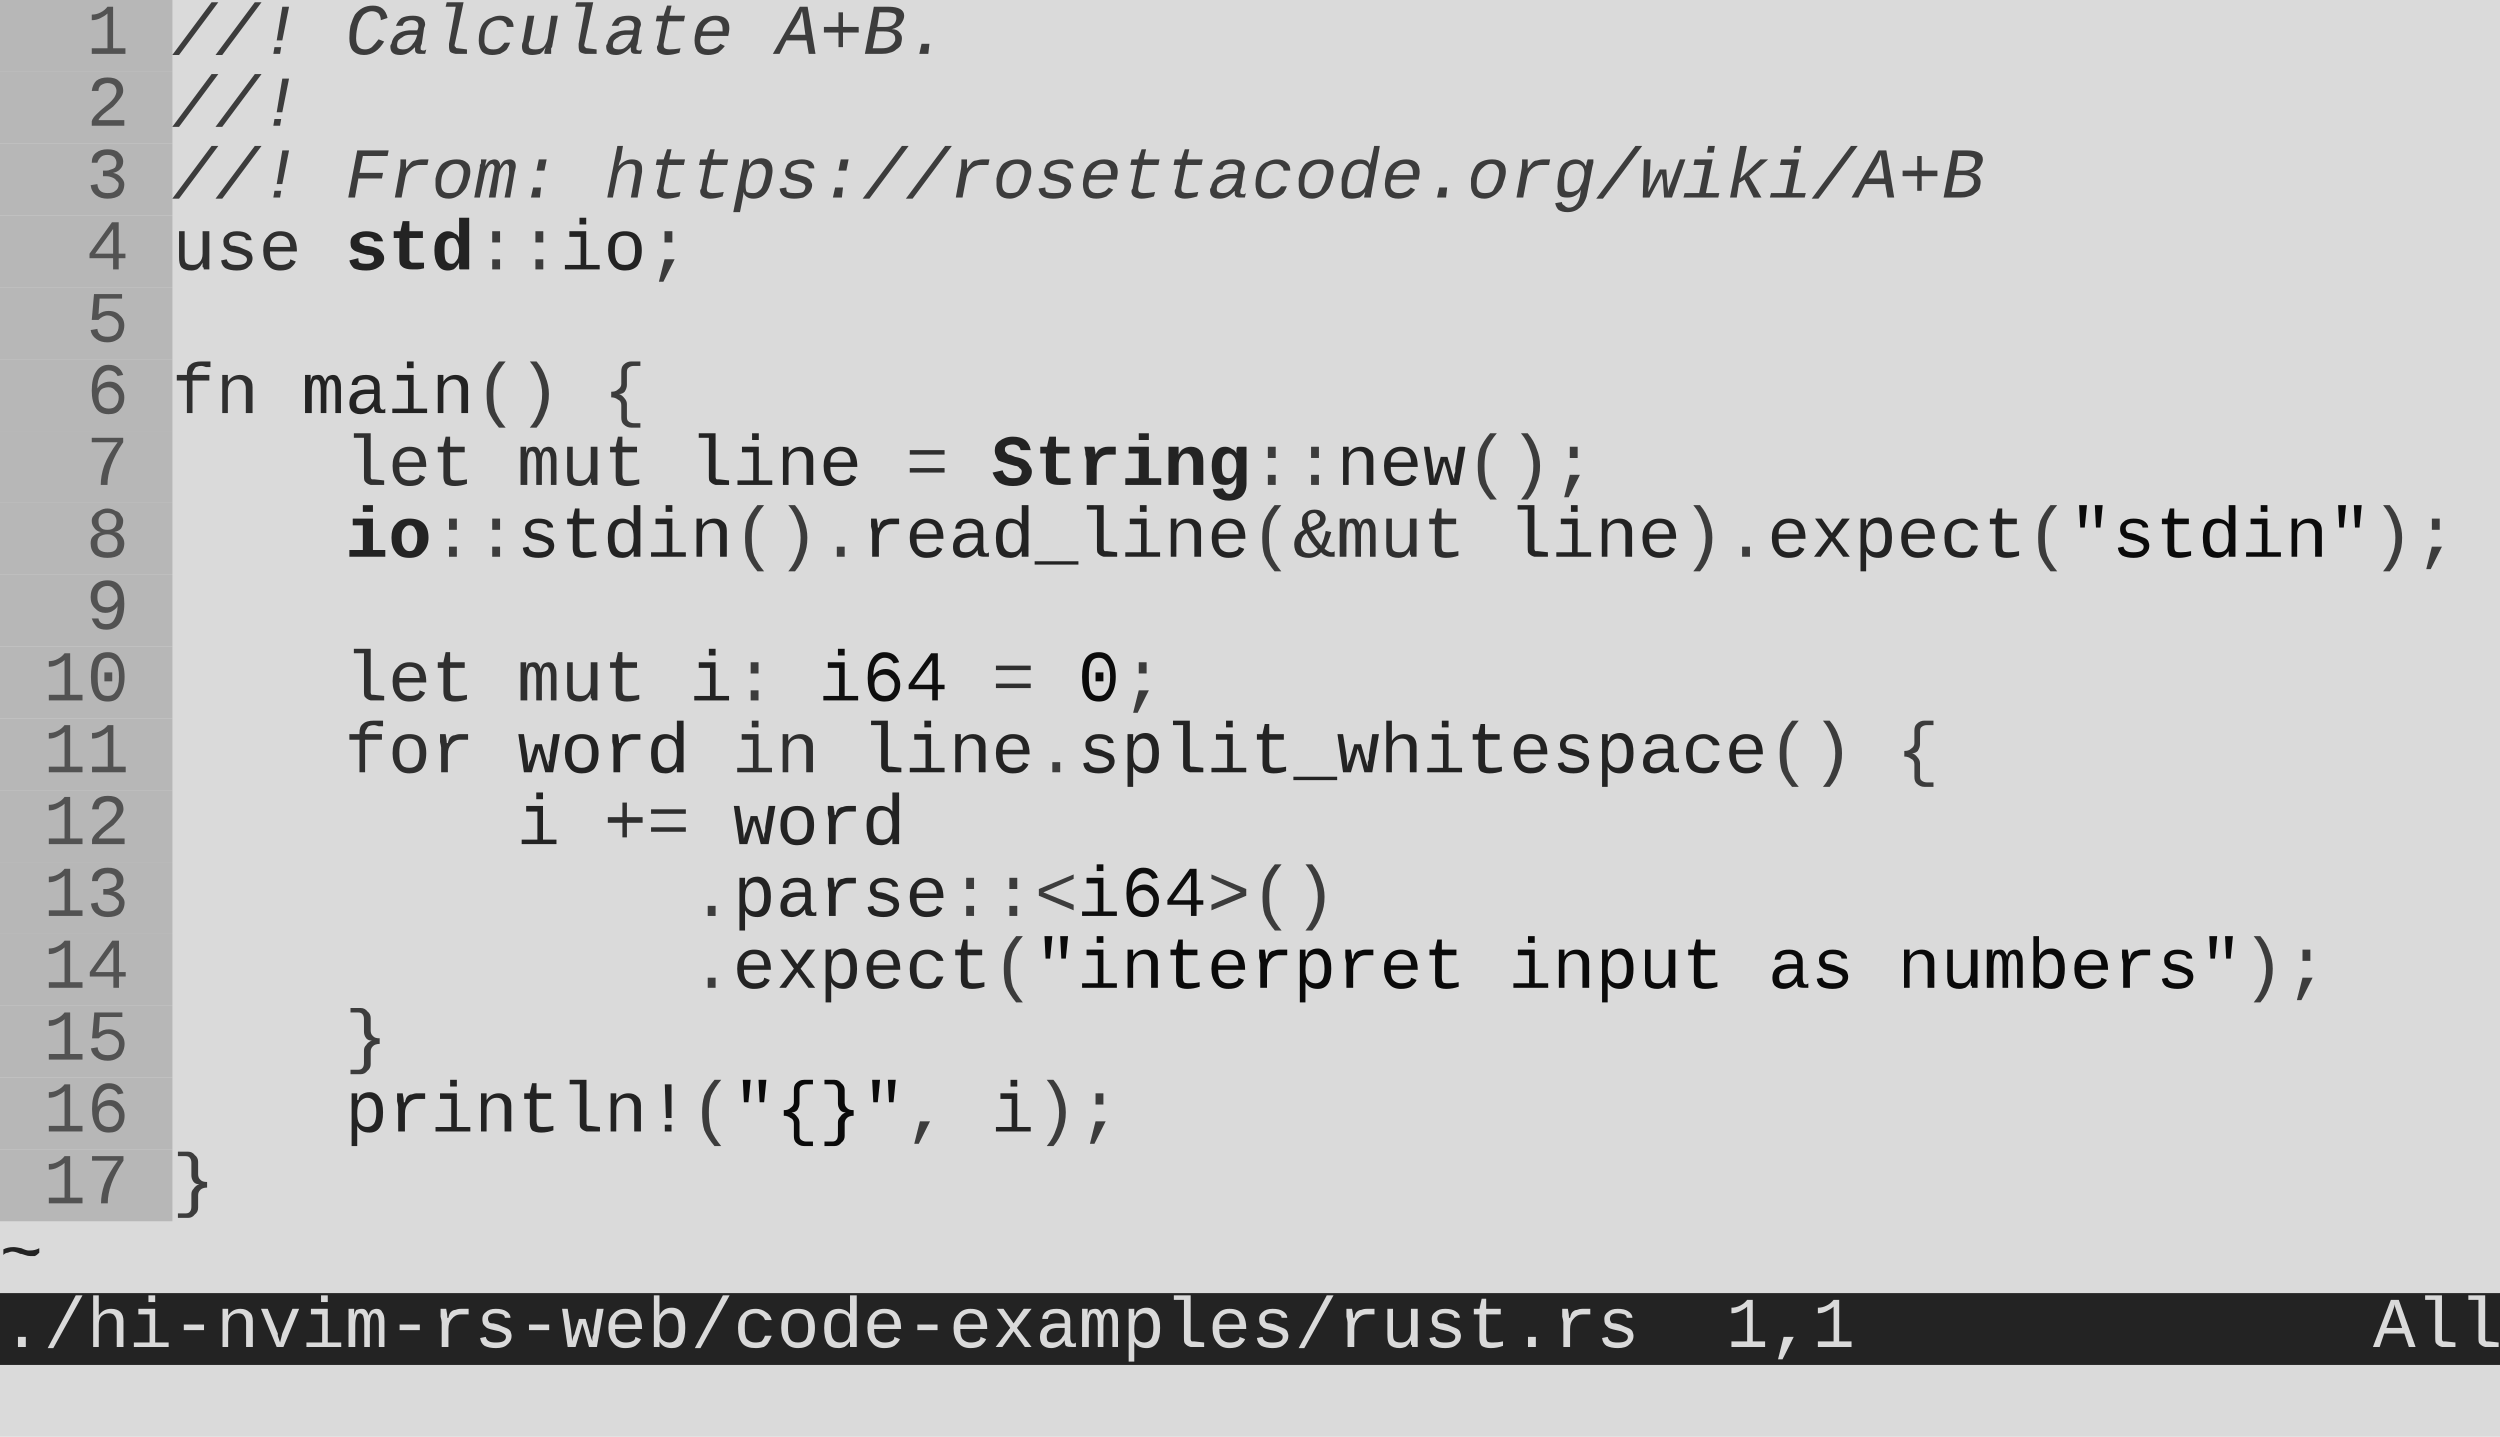
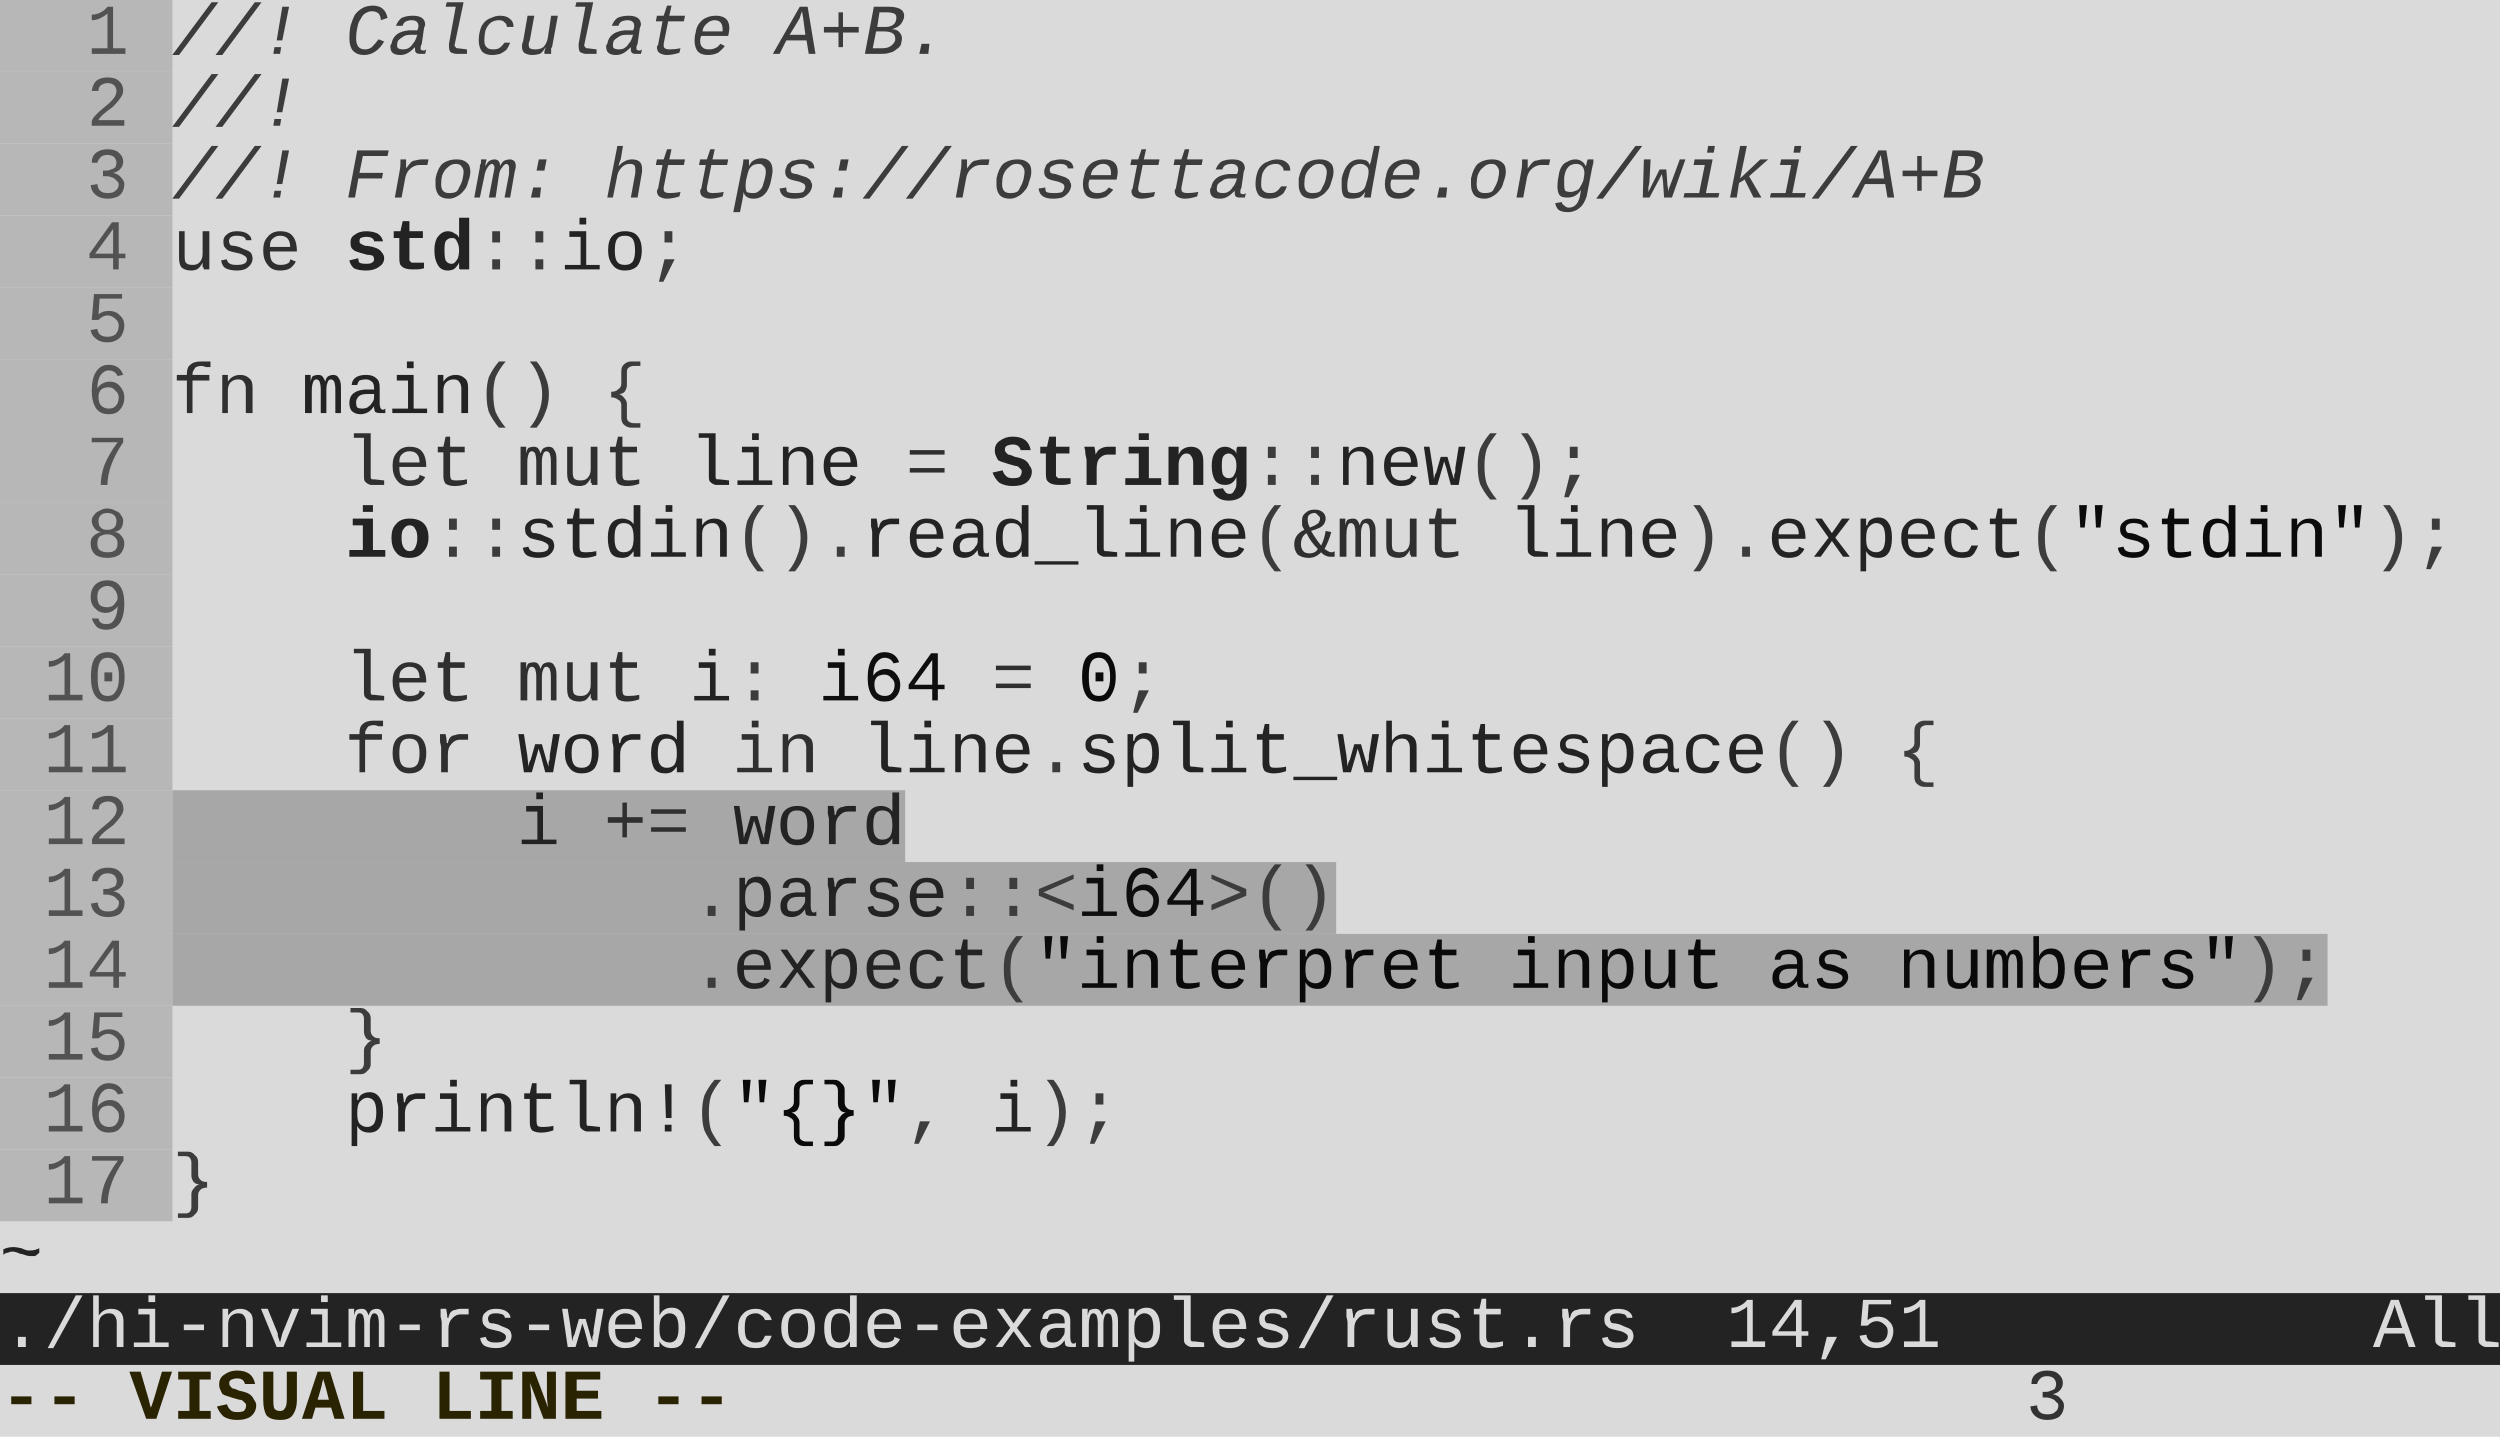
<svg xmlns="http://www.w3.org/2000/svg" viewBox="0 0 34.8 20">
  <style>
  .screen {
    font-family: "ui-monospace", "Consolas", "Liberation Mono", "Source Code Pro", monospace;
    font-size: 1px;
  }
</style>
  <g class="screen">
    <rect x="0" y="0" width="34.8" height="20" style="fill: #dadada;" />
    <rect x="0" y="0" width="2.4" height="1" style="fill: #b7b7b7;" />
    <rect x="0" y="1" width="2.4" height="1" style="fill: #b7b7b7;" />
    <rect x="0" y="2" width="2.4" height="1" style="fill: #b7b7b7;" />
    <rect x="0" y="3" width="2.4" height="1" style="fill: #b7b7b7;" />
    <rect x="0" y="4" width="2.4" height="1" style="fill: #b7b7b7;" />
    <rect x="0" y="5" width="2.4" height="1" style="fill: #b7b7b7;" />
    <rect x="0" y="6" width="2.4" height="1" style="fill: #b7b7b7;" />
    <rect x="0" y="7" width="2.4" height="1" style="fill: #b7b7b7;" />
    <rect x="0" y="8" width="2.4" height="1" style="fill: #b7b7b7;" />
    <rect x="0" y="9" width="2.4" height="1" style="fill: #b7b7b7;" />
    <rect x="0" y="10" width="2.4" height="1" style="fill: #b7b7b7;" />
    <rect x="0" y="11" width="2.4" height="1" style="fill: #b7b7b7;" />
+     <rect x="2.4" y="11" width="10.2" height="1" style="fill: #a7a7a7;" />
    <rect x="0" y="12" width="2.4" height="1" style="fill: #b7b7b7;" />
+     <rect x="2.4" y="12" width="16.2" height="1" style="fill: #a7a7a7;" />
    <rect x="0" y="13" width="2.4" height="1" style="fill: #b7b7b7;" />
+     <rect x="2.4" y="13" width="30" height="1" style="fill: #a7a7a7;" />
    <rect x="0" y="14" width="2.4" height="1" style="fill: #b7b7b7;" />
    <rect x="0" y="15" width="2.4" height="1" style="fill: #b7b7b7;" />
    <rect x="0" y="16" width="2.4" height="1" style="fill: #b7b7b7;" />
    <rect x="0" y="18" width="34.8" height="1" style="fill: #232323;" />
    <text x="1.2" y="0.75" textLength="0.6" style="fill: #525252;">1</text>
    <text x="2.4" y="0.75" textLength="10.8" style="fill: #3c3c3c; font-style: italic;">//! Calculate A+B.</text>
    <text x="1.2" y="1.75" textLength="0.6" style="fill: #525252;">2</text>
    <text x="2.4" y="1.75" textLength="1.8" style="fill: #3c3c3c; font-style: italic;">//!</text>
    <text x="1.2" y="2.75" textLength="0.6" style="fill: #525252;">3</text>
    <text x="2.4" y="2.75" textLength="25.2" style="fill: #3c3c3c; font-style: italic;">//! From: https://rosettacode.org/wiki/A+B</text>
    <text x="1.2" y="3.75" textLength="0.6" style="fill: #525252;">4</text>
    <text x="2.4" y="3.75" textLength="1.8" style="fill: #2f2f2f;">use</text>
    <text x="4.8" y="3.75" textLength="1.8" style="fill: #232323; font-weight: 600;">std</text>
    <text x="6.6" y="3.75" textLength="1.2" style="fill: #3c3c3c;">::</text>
    <text x="7.8" y="3.75" textLength="1.2" style="fill: #232323;">io</text>
    <text x="9" y="3.75" textLength="0.6" style="fill: #3c3c3c;">;</text>
    <text x="1.2" y="4.75" textLength="0.6" style="fill: #525252;">5</text>
    <text x="1.2" y="5.75" textLength="0.6" style="fill: #525252;">6</text>
    <text x="2.4" y="5.75" textLength="1.2" style="fill: #2f2f2f;">fn</text>
    <text x="4.2" y="5.75" textLength="2.4" style="fill: #232323;">main</text>
    <text x="6.6" y="5.75" textLength="1.2" style="fill: #3c3c3c;">()</text>
    <text x="8.4" y="5.75" textLength="0.6" style="fill: #3c3c3c;">{</text>
    <text x="1.2" y="6.75" textLength="0.6" style="fill: #525252;">7</text>
    <text x="4.8" y="6.75" textLength="1.8" style="fill: #2f2f2f;">let</text>
    <text x="7.2" y="6.75" textLength="1.8" style="fill: #2f2f2f;">mut</text>
    <text x="9.6" y="6.75" textLength="2.4" style="fill: #232323;">line</text>
    <text x="12.6" y="6.75" textLength="0.6" style="fill: #2f2f2f;">=</text>
    <text x="13.8" y="6.75" textLength="3.6" style="fill: #232323; font-weight: 600;">String</text>
    <text x="17.4" y="6.75" textLength="1.2" style="fill: #3c3c3c;">::</text>
    <text x="18.6" y="6.75" textLength="1.8" style="fill: #232323;">new</text>
    <text x="20.4" y="6.75" textLength="1.8" style="fill: #3c3c3c;">();</text>
    <text x="1.2" y="7.75" textLength="0.6" style="fill: #525252;">8</text>
    <text x="4.8" y="7.75" textLength="1.2" style="fill: #232323; font-weight: 600;">io</text>
    <text x="6" y="7.75" textLength="1.2" style="fill: #3c3c3c;">::</text>
    <text x="7.2" y="7.75" textLength="3" style="fill: #232323;">stdin</text>
    <text x="10.2" y="7.75" textLength="1.8" style="fill: #3c3c3c;">().</text>
    <text x="12" y="7.75" textLength="5.4" style="fill: #232323;">read_line</text>
    <text x="17.4" y="7.75" textLength="0.6" style="fill: #3c3c3c;">(</text>
    <text x="18" y="7.75" textLength="2.4" style="fill: #2f2f2f;">&amp;mut</text>
    <text x="21" y="7.75" textLength="2.4" style="fill: #232323;">line</text>
    <text x="23.4" y="7.75" textLength="1.2" style="fill: #3c3c3c;">).</text>
    <text x="24.6" y="7.75" textLength="3.6" style="fill: #232323;">expect</text>
    <text x="28.2" y="7.75" textLength="0.6" style="fill: #3c3c3c;">(</text>
    <text x="28.8" y="7.75" textLength="4.2" style="fill: #0a0a0a;">"stdin"</text>
    <text x="33" y="7.75" textLength="1.2" style="fill: #3c3c3c;">);</text>
    <text x="1.2" y="8.75" textLength="0.6" style="fill: #525252;">9</text>
    <text x="0.6" y="9.75" textLength="1.2" style="fill: #525252;">10</text>
    <text x="4.8" y="9.75" textLength="1.8" style="fill: #2f2f2f;">let</text>
    <text x="7.2" y="9.75" textLength="1.8" style="fill: #2f2f2f;">mut</text>
    <text x="9.6" y="9.75" textLength="0.6" style="fill: #232323;">i</text>
    <text x="10.2" y="9.75" textLength="0.6" style="fill: #3c3c3c;">:</text>
    <text x="11.4" y="9.75" textLength="1.8" style="fill: #0e0e0e;">i64</text>
    <text x="13.8" y="9.75" textLength="0.6" style="fill: #2f2f2f;">=</text>
    <text x="15" y="9.75" textLength="0.6" style="fill: #0a0a0a;">0</text>
    <text x="15.6" y="9.75" textLength="0.6" style="fill: #3c3c3c;">;</text>
    <text x="0.6" y="10.75" textLength="1.2" style="fill: #525252;">11</text>
    <text x="4.8" y="10.75" textLength="1.8" style="fill: #2f2f2f;">for</text>
    <text x="7.2" y="10.75" textLength="2.4" style="fill: #232323;">word</text>
    <text x="10.2" y="10.75" textLength="1.2" style="fill: #2f2f2f;">in</text>
    <text x="12" y="10.75" textLength="2.4" style="fill: #232323;">line</text>
    <text x="14.4" y="10.75" textLength="0.6" style="fill: #3c3c3c;">.</text>
    <text x="15" y="10.75" textLength="9.6" style="fill: #232323;">split_whitespace</text>
    <text x="24.6" y="10.75" textLength="1.2" style="fill: #3c3c3c;">()</text>
    <text x="26.4" y="10.75" textLength="0.6" style="fill: #3c3c3c;">{</text>
    <text x="0.6" y="11.75" textLength="1.2" style="fill: #525252;">12</text>
    <text x="7.2" y="11.75" textLength="0.6" style="fill: #232323;">i</text>
    <text x="8.4" y="11.75" textLength="1.2" style="fill: #2f2f2f;">+=</text>
    <text x="10.2" y="11.75" textLength="2.4" style="fill: #232323;">word</text>
    <text x="0.6" y="12.75" textLength="1.2" style="fill: #525252;">13</text>
    <text x="9.6" y="12.75" textLength="0.6" style="fill: #3c3c3c;">.</text>
    <text x="10.2" y="12.75" textLength="3" style="fill: #232323;">parse</text>
    <text x="13.2" y="12.75" textLength="1.8" style="fill: #3c3c3c;">::&lt;</text>
    <text x="15" y="12.75" textLength="1.8" style="fill: #0e0e0e;">i64</text>
    <text x="16.8" y="12.75" textLength="1.8" style="fill: #3c3c3c;">&gt;()</text>
    <text x="0.6" y="13.75" textLength="1.2" style="fill: #525252;">14</text>
    <text x="9.6" y="13.75" textLength="0.6" style="fill: #3c3c3c;">.</text>
    <text x="10.2" y="13.75" textLength="3.6" style="fill: #232323;">expect</text>
    <text x="13.8" y="13.75" textLength="0.6" style="fill: #3c3c3c;">(</text>
    <text x="14.4" y="13.75" textLength="16.8" style="fill: #0a0a0a;">"interpret input as numbers"</text>
    <text x="31.2" y="13.75" textLength="1.2" style="fill: #3c3c3c;">);</text>
    <text x="0.6" y="14.75" textLength="1.2" style="fill: #525252;">15</text>
    <text x="4.8" y="14.75" textLength="0.6" style="fill: #3c3c3c;">}</text>
    <text x="0.6" y="15.75" textLength="1.2" style="fill: #525252;">16</text>
    <text x="4.8" y="15.75" textLength="4.8" style="fill: #232323;">println!</text>
    <text x="9.6" y="15.75" textLength="0.6" style="fill: #3c3c3c;">(</text>
    <text x="10.2" y="15.75" textLength="2.4" style="fill: #0a0a0a;">"{}"</text>
    <text x="12.6" y="15.75" textLength="0.6" style="fill: #3c3c3c;">,</text>
    <text x="13.8" y="15.75" textLength="0.6" style="fill: #232323;">i</text>
    <text x="14.4" y="15.75" textLength="1.2" style="fill: #3c3c3c;">);</text>
    <text x="0.6" y="16.75" textLength="1.2" style="fill: #525252;">17</text>
    <text x="2.4" y="16.75" textLength="0.6" style="fill: #3c3c3c;">}</text>
    <text x="0" y="17.75" textLength="0.6" style="fill: #232323;">~</text>
-     <text x="0" y="18.75" textLength="34.8" style="fill: #dadada;">./hi-nvim-rs-web/code-examples/rust.rs  1,1            All</text>
+     <text x="0" y="18.75" textLength="34.8" style="fill: #dadada;">./hi-nvim-rs-web/code-examples/rust.rs  14,51          All</text>
+     <text x="0" y="19.75" textLength="10.2" style="fill: #2a2302; font-weight: 600;">-- VISUAL LINE --</text>
+     <text x="28.2" y="19.75" textLength="0.6" style="fill: #323232;">3</text>
  </g>
</svg>
